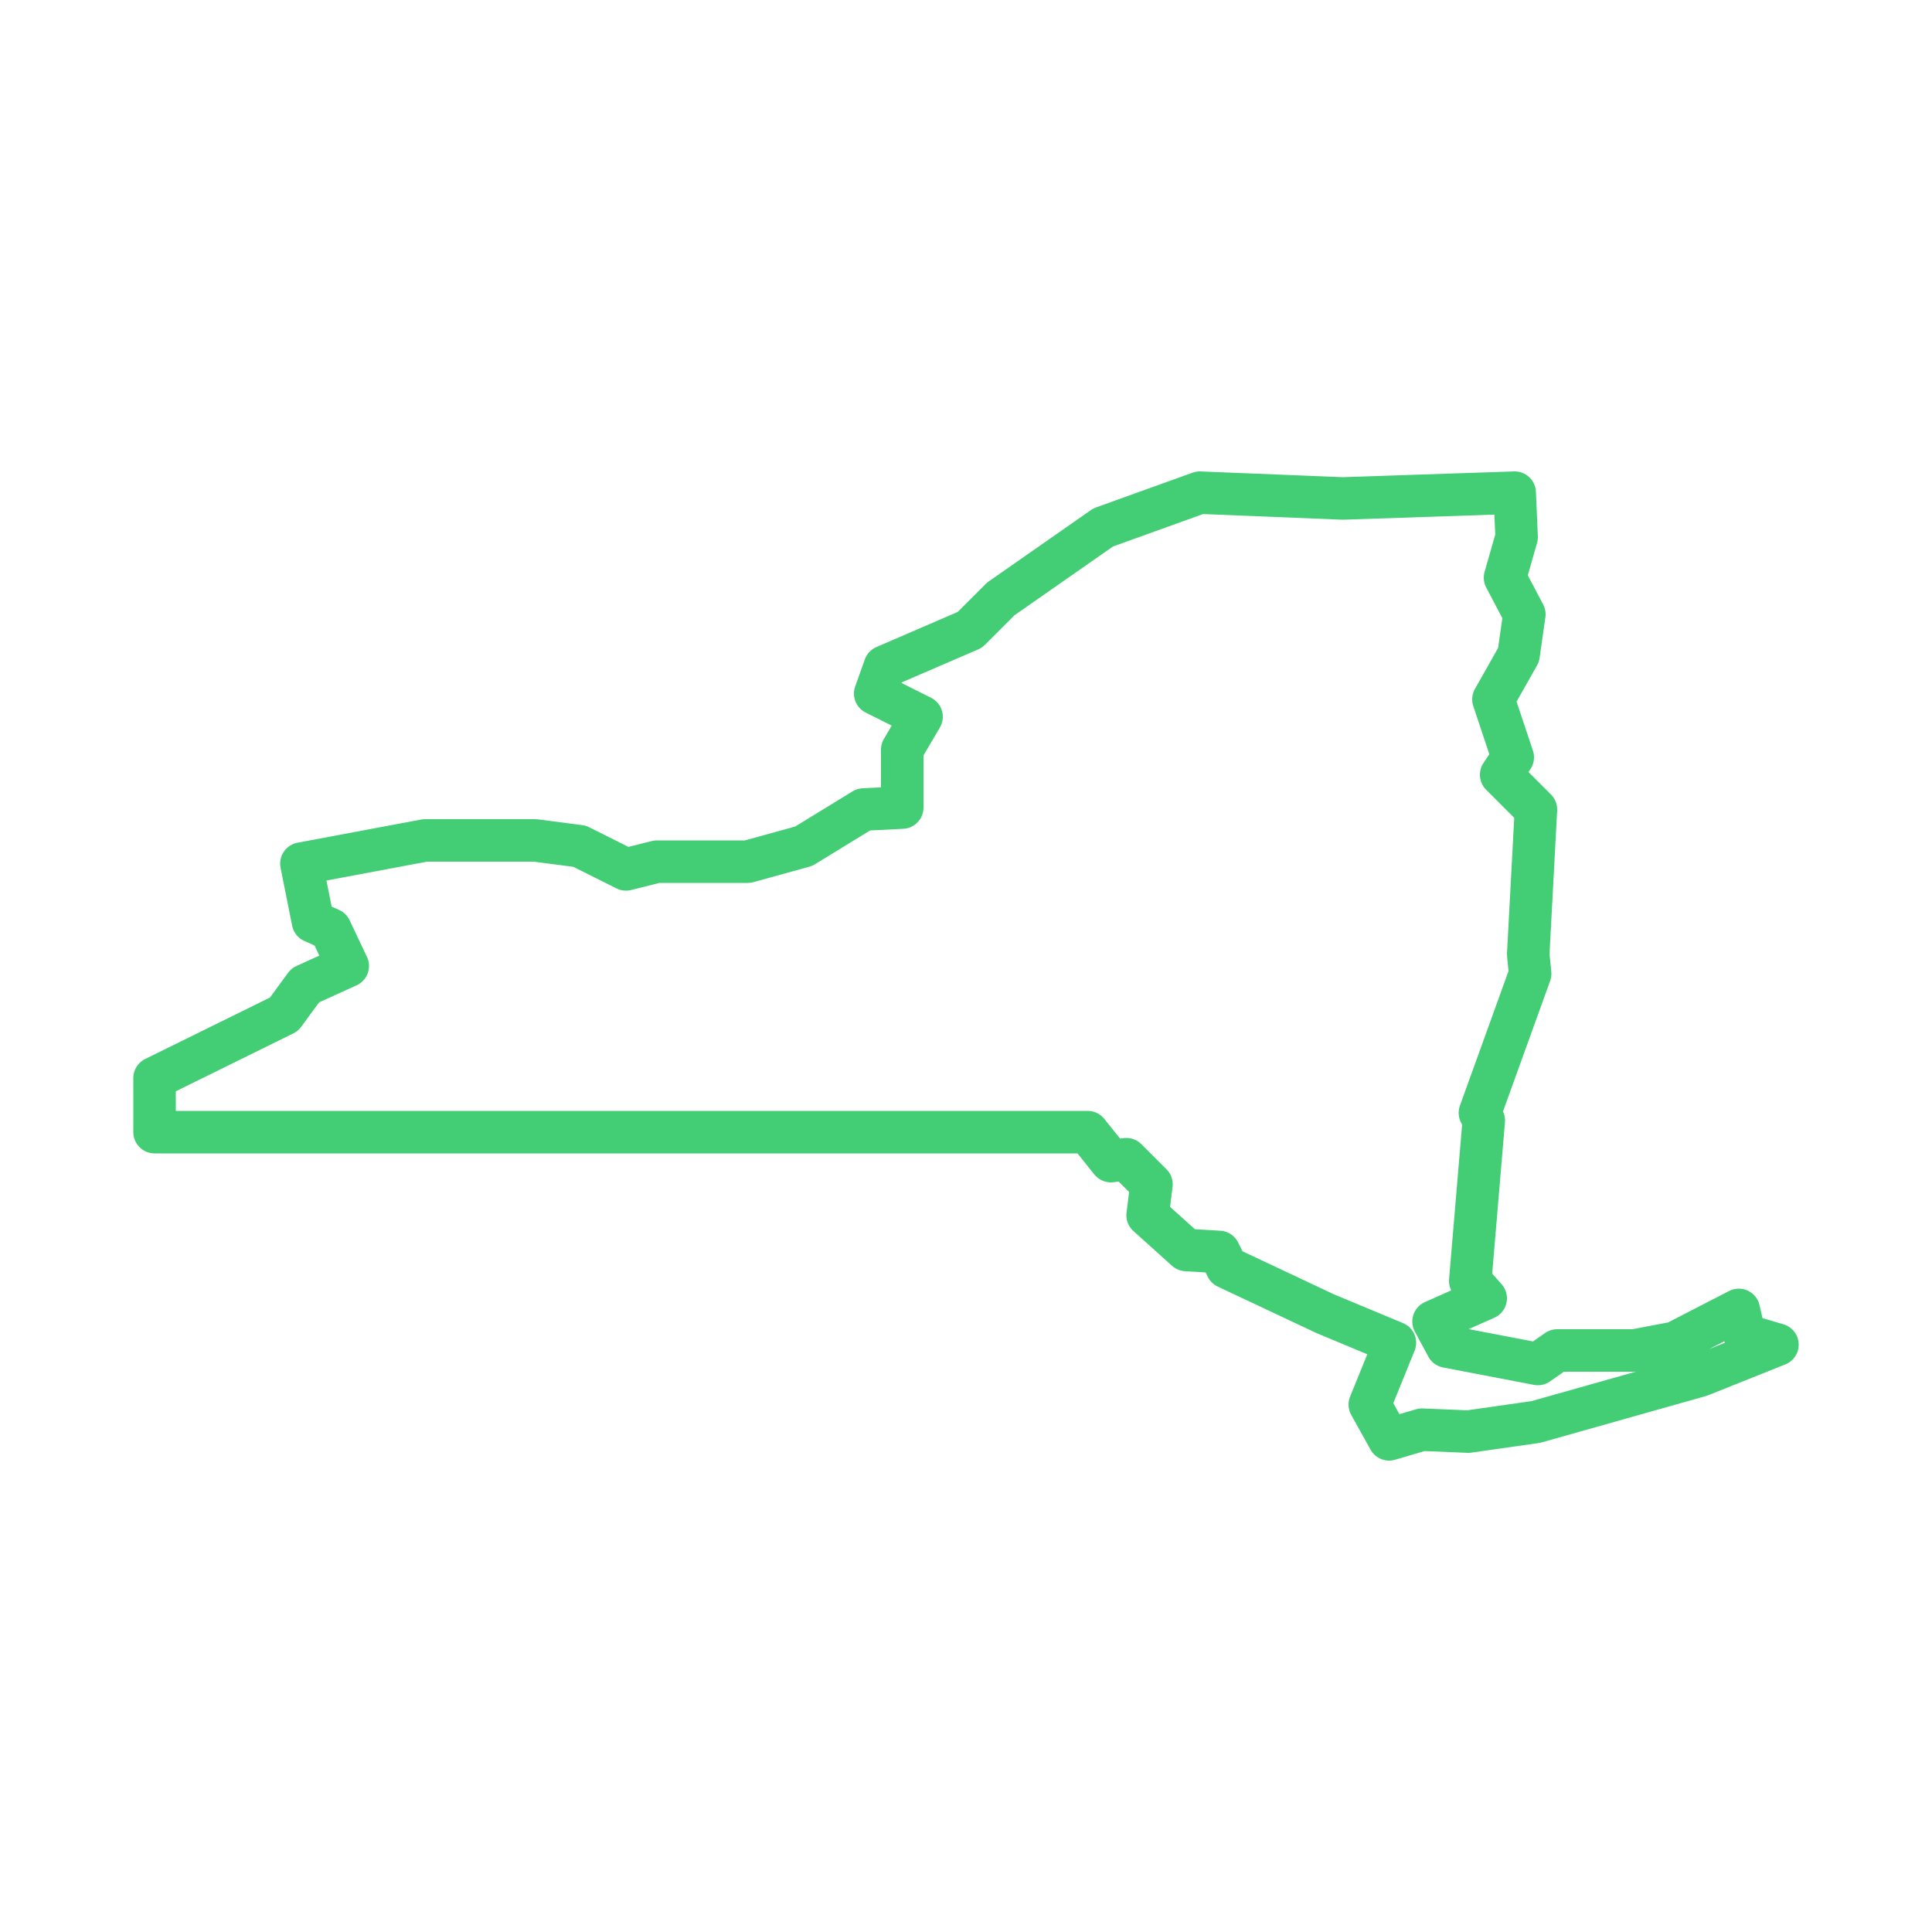
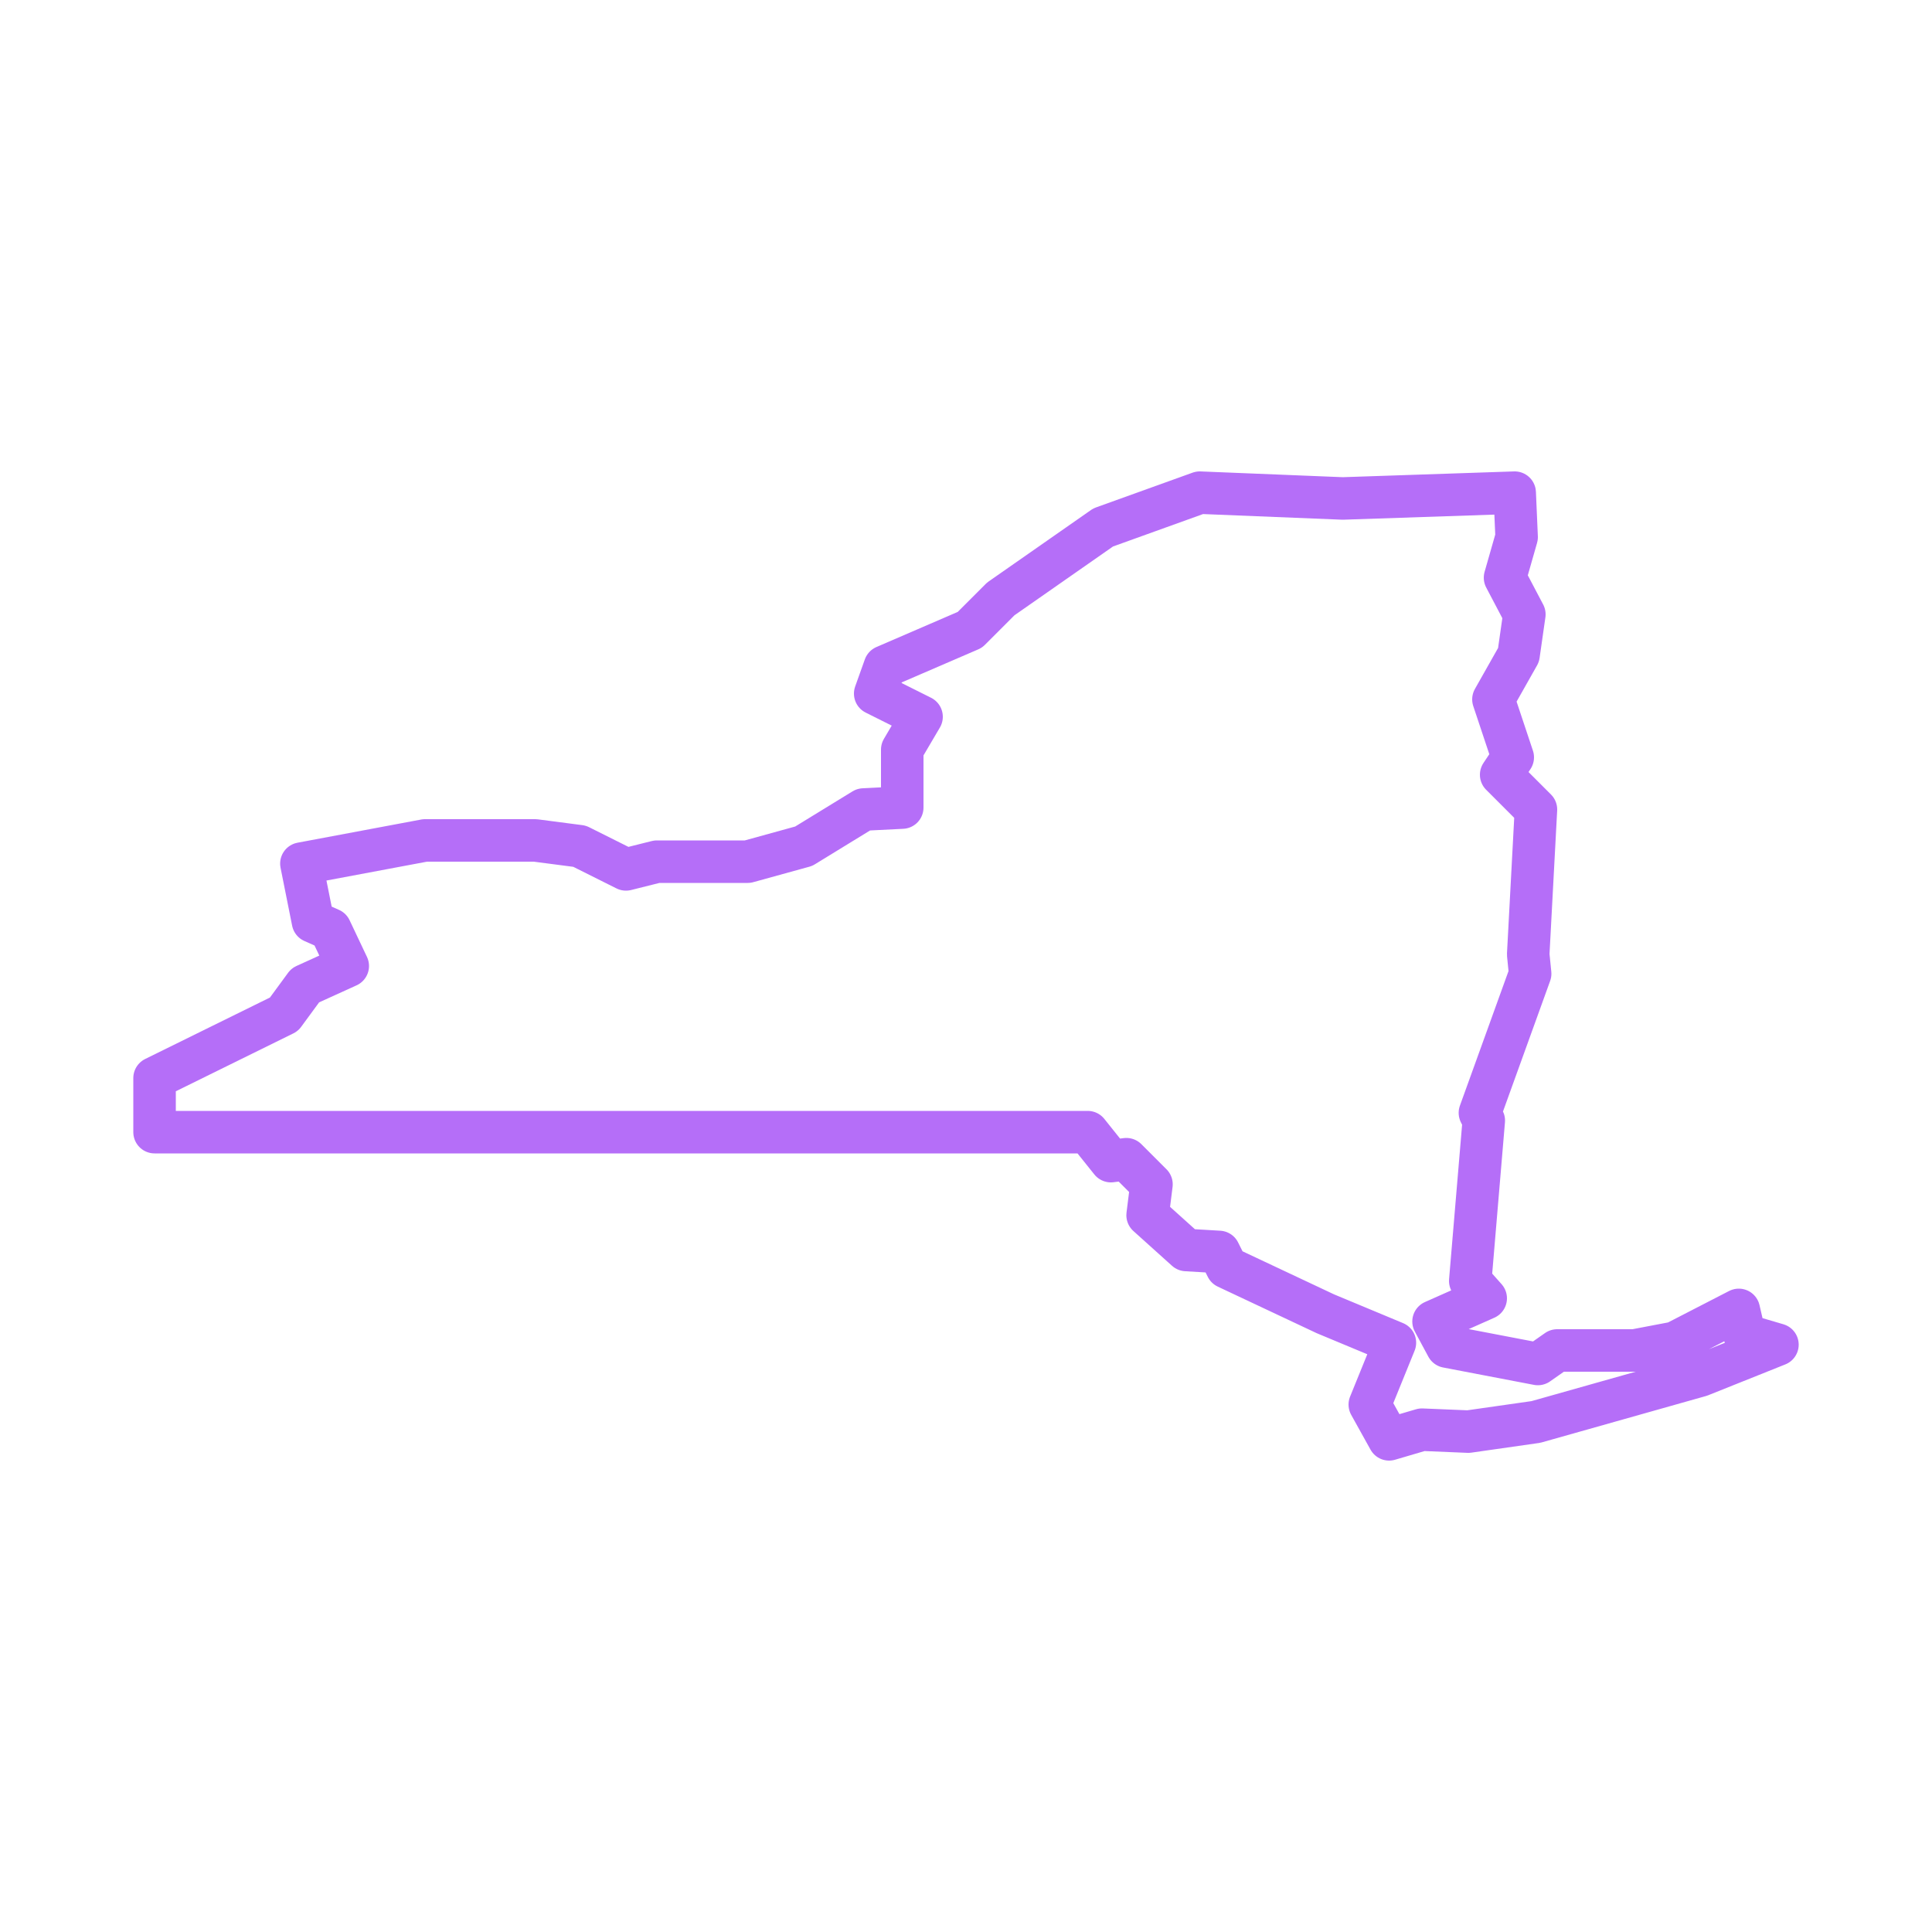
<svg xmlns="http://www.w3.org/2000/svg" viewBox="0 0 100 100" aria-hidden="true" focusable="false">
-   <path d="M 78.4 25.5 L 78.5 27.8 L 77.9 29.9 L 78.9 31.8 L 78.6 33.9 L 77.3 36.2 L 78.3 39.2 L 77.7 40.1 L 79.5 41.9 L 79.1 49.4 L 79.2 50.4 L 76.6 57.6 L 76.8 58.0 L 76.1 66.3 L 76.9 67.2 L 74.2 68.4 L 74.9 69.7 L 79.6 70.6 L 80.6 69.9 L 84.6 69.9 L 86.7 69.5 L 90.0 67.8 L 90.3 69.1 L 92.0 69.6 L 88.0 71.2 L 79.5 73.6 L 76.0 74.1 L 73.6 74.0 L 71.9 74.5 L 70.9 72.7 L 72.2 69.5 L 68.6 68.0 L 63.5 65.6 L 63.1 64.8 L 61.4 64.7 L 59.4 62.9 L 59.6 61.3 L 58.3 60.0 L 57.5 60.1 L 56.3 58.6 L 8.0 58.6 L 8.0 55.8 L 14.7 52.5 L 15.8 51.0 L 18.0 50.0 L 17.1 48.1 L 16.2 47.7 L 15.6 44.7 L 22.0 43.5 L 27.7 43.5 L 30.0 43.8 L 32.4 45.0 L 34.0 44.6 L 38.7 44.6 L 41.6 43.8 L 44.7 41.9 L 46.7 41.8 L 46.7 38.8 L 47.7 37.1 L 45.3 35.9 L 45.8 34.5 L 50.2 32.6 L 51.8 31.0 L 57.1 27.3 L 62.1 25.5 L 69.5 25.8 L 78.4 25.5 Z" fill="none" stroke="#22c55e" stroke-opacity="0.85" stroke-width="2.2" stroke-linecap="round" stroke-linejoin="round" />
+   <path d="M 78.4 25.5 L 78.5 27.8 L 77.9 29.9 L 78.9 31.8 L 78.6 33.9 L 77.3 36.2 L 78.3 39.2 L 77.7 40.1 L 79.5 41.9 L 79.1 49.4 L 79.2 50.4 L 76.6 57.6 L 76.8 58.0 L 76.1 66.3 L 76.9 67.2 L 74.2 68.4 L 74.9 69.7 L 79.6 70.6 L 80.6 69.9 L 84.6 69.9 L 86.7 69.5 L 90.0 67.8 L 90.3 69.1 L 92.0 69.6 L 88.0 71.2 L 79.5 73.6 L 76.0 74.1 L 73.6 74.0 L 71.9 74.5 L 70.9 72.7 L 72.2 69.5 L 68.6 68.0 L 63.5 65.6 L 63.1 64.8 L 61.4 64.7 L 59.4 62.9 L 59.6 61.3 L 58.3 60.0 L 57.5 60.1 L 56.3 58.6 L 8.0 58.6 L 8.0 55.8 L 14.7 52.5 L 15.8 51.0 L 18.0 50.0 L 17.1 48.1 L 16.2 47.7 L 15.6 44.7 L 22.0 43.5 L 27.7 43.5 L 30.0 43.8 L 32.4 45.0 L 34.0 44.6 L 38.7 44.6 L 41.6 43.8 L 44.7 41.9 L 46.7 41.8 L 46.7 38.8 L 47.7 37.1 L 45.3 35.9 L 45.8 34.5 L 50.2 32.6 L 51.8 31.0 L 57.1 27.3 L 62.1 25.5 L 69.5 25.8 L 78.4 25.5 Z" fill="none" stroke="#a855f7" stroke-opacity="0.85" stroke-width="2.2" stroke-linecap="round" stroke-linejoin="round" />
</svg>
